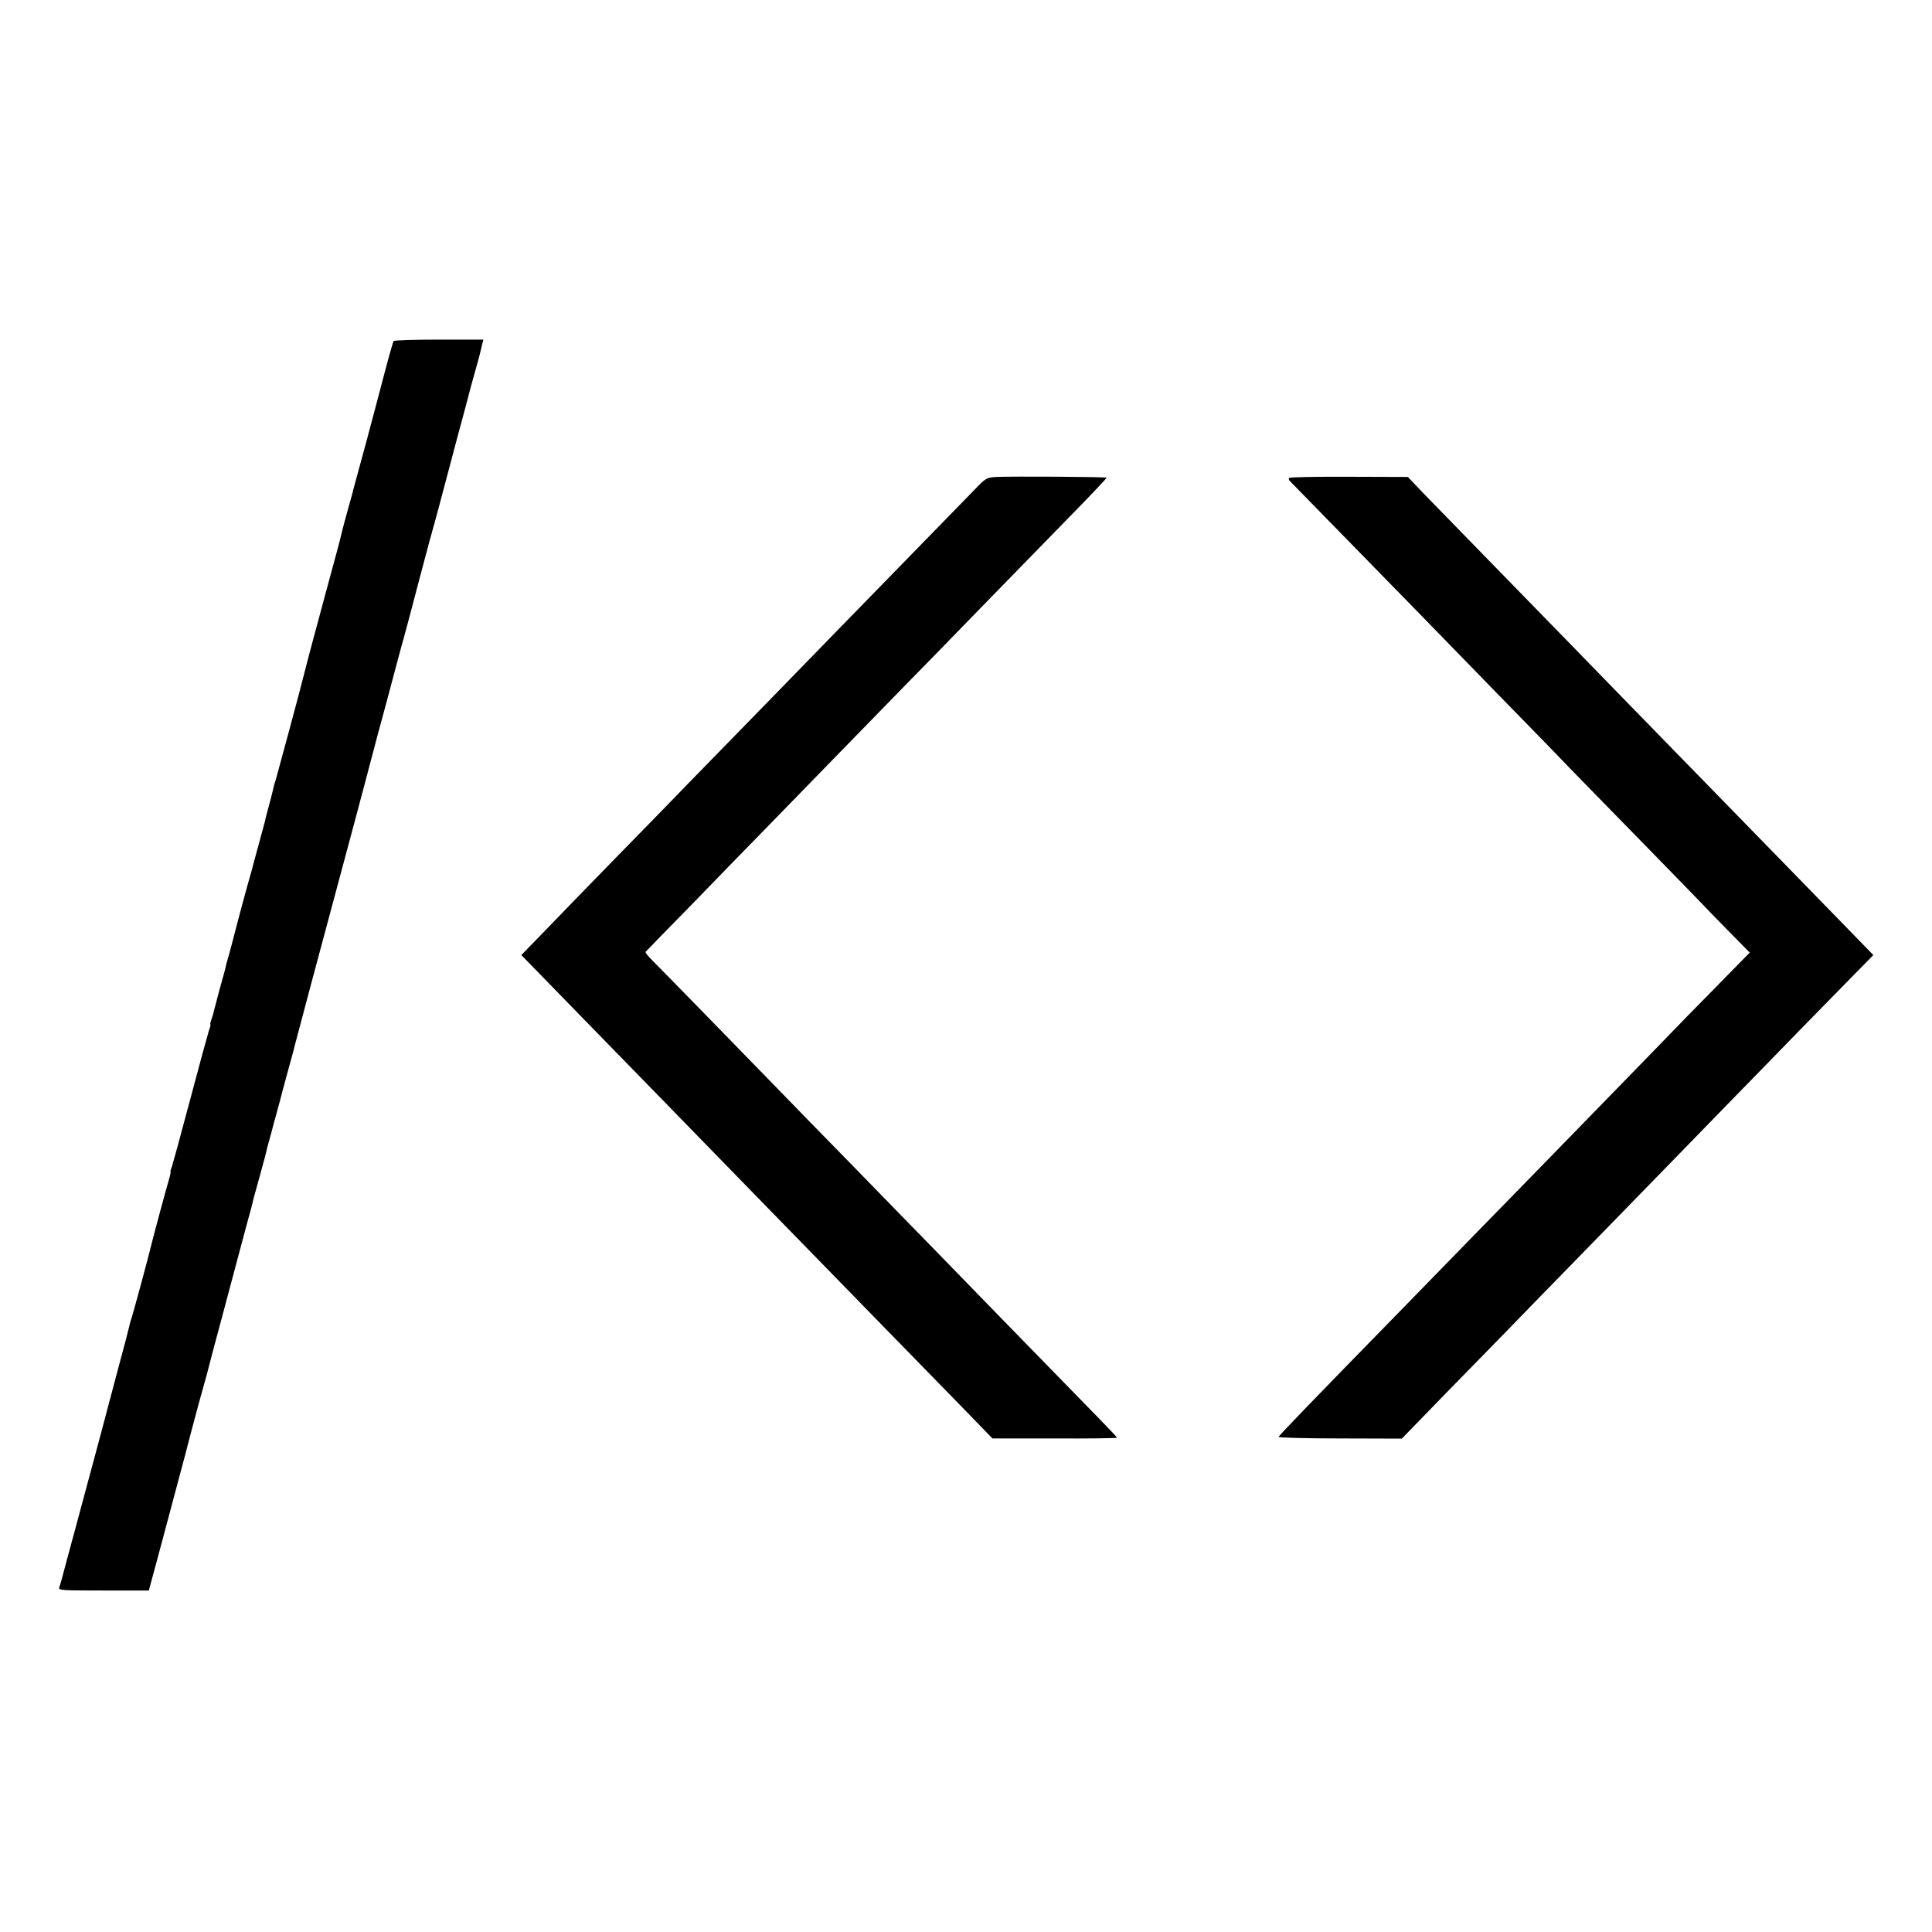
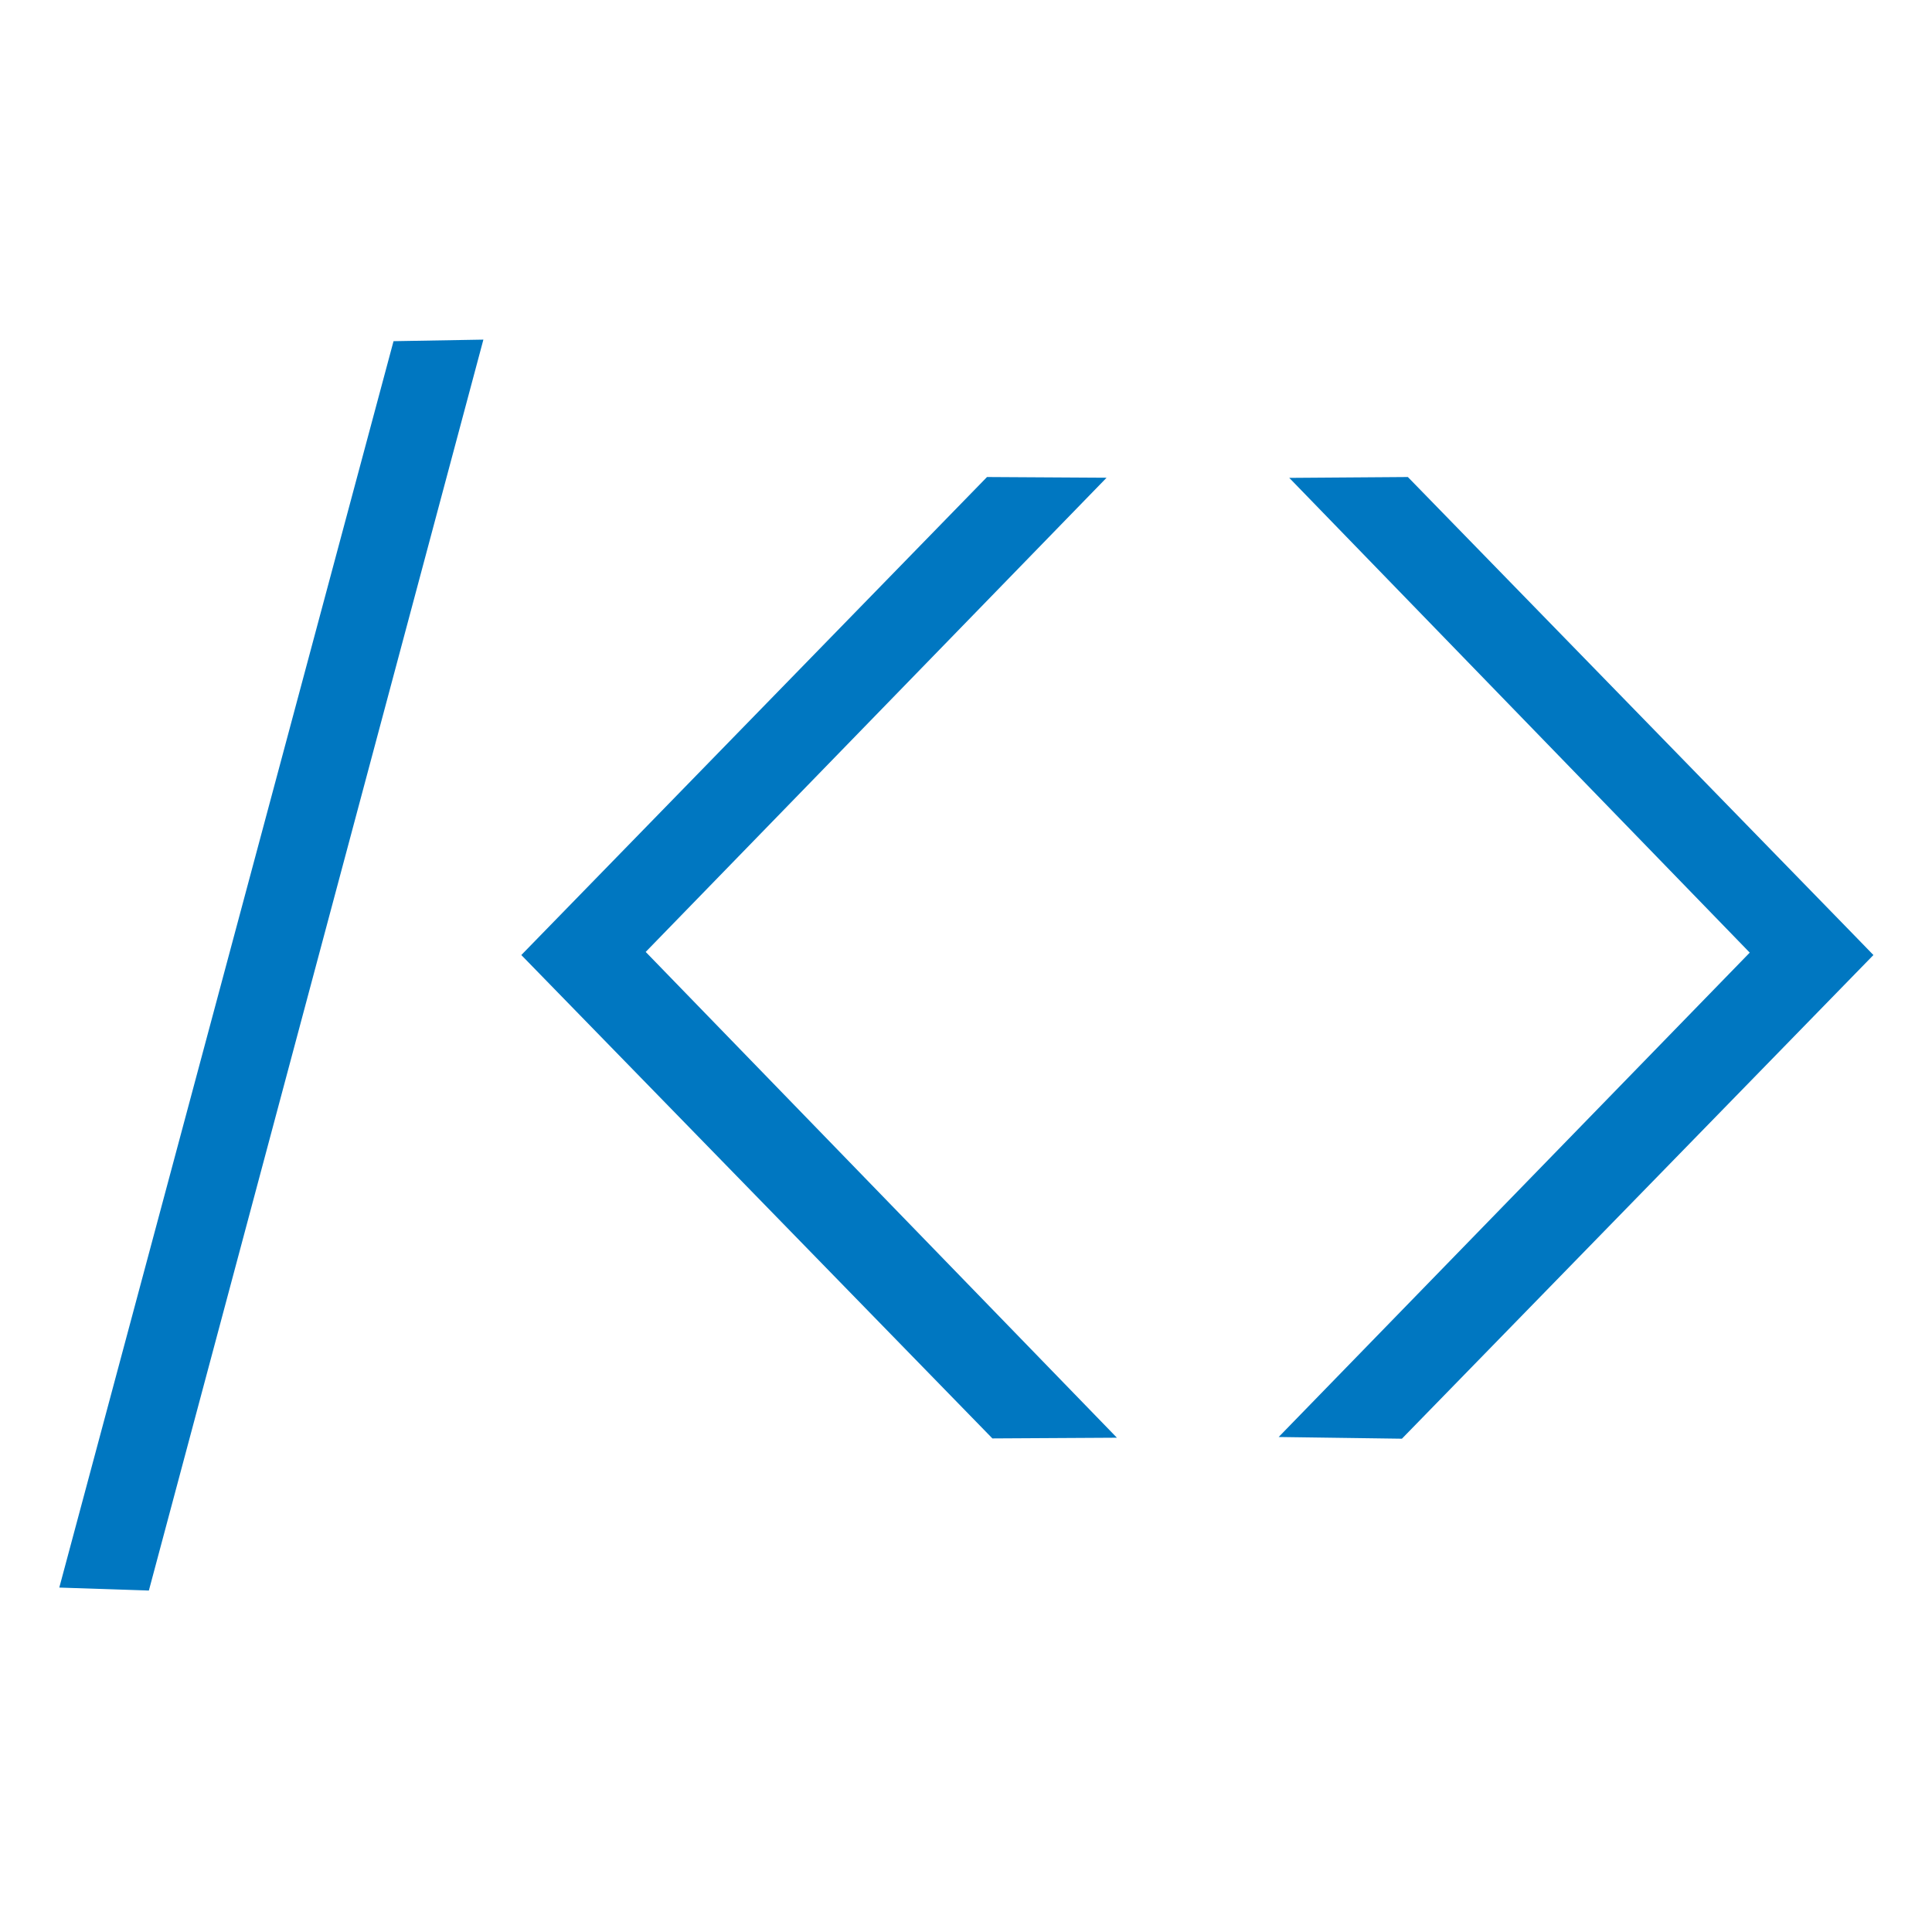
- <svg xmlns="http://www.w3.org/2000/svg" version="1" width="1365.333" height="1365.333" viewBox="0 0 1024 1024">
-   <g fill="0077c1">
-     <path d="M208.6 180.8c-.4.7-3.5 11.7-7.1 25.7-3.6 13.8-10.8 40.6-12.1 45.1-.8 2.8-1.6 6-1.9 7-.2 1.1-1.5 5.8-2.9 10.7-1.3 4.8-2.5 9-2.5 9.2-.1.3-.1.6-.2.7-.1.3-.5 2.2-1.3 5.3-.2 1.1-3.4 13-7.1 26.5-6.7 24.9-9.5 35.1-12 45-2.5 10.1-14.5 54.5-15.4 57.5-.6 1.6-1.2 4.1-1.5 5.5-.3 1.4-1.3 5.2-2.2 8.5-.9 3.3-1.8 6.7-1.9 7.5-.2.8-1.8 6.7-3.5 13-1.8 6.3-3.3 12.2-3.5 13-.2.8-1.3 4.6-2.4 8.5-1.1 3.8-3.3 12.2-5 18.5-1.6 6.3-3.7 14.2-4.6 17.5-1 3.3-1.9 6.7-2 7.5-.2.8-1.5 5.8-3 11-1.4 5.2-2.8 10.5-3.1 11.7-.2 1.2-.9 3.4-1.4 4.8-.5 1.4-.7 2.5-.5 2.5.2 0 0 1.2-.6 2.6-.5 1.5-5 17.9-9.9 36.4s-9.4 34.9-9.9 36.4c-.6 1.4-.9 2.6-.7 2.6.2 0-.2 2.1-1 4.7-1.2 4-7.7 28-9 33.3-1.5 6.5-9.6 36.2-10.4 38.7-.6 1.8-1.3 4.1-1.5 5.3-.2 1.1-2.7 10.7-5.6 21.3-2.8 10.6-6.6 24.8-8.4 31.7-1.8 6.9-5.9 21.9-9 33.5-3.1 11.5-7.4 27.6-9.6 35.6-2.1 8-4.1 15.4-4.5 16.3-.6 1.5 1.5 1.6 23.5 1.6h24l1-3.8c.6-2 4.9-18.1 9.6-35.7 4.7-17.6 8.8-32.8 9-33.7.7-3 7.6-29 9.7-36.2 1.1-3.8 2.1-7.6 2.3-8.5.2-.9 1.5-5.9 2.9-11.1 1.4-5.2 3.7-13.8 5.1-19 6.9-25.9 9.7-36.3 12-45 2.6-9.3 3.1-11.2 3.9-14.8.3-.9 1.6-6 3.1-11.2 2.8-10.2 3.3-12 3.9-14.8.2-.9 1-3.7 1.7-6.2s1.3-5 1.5-5.6c.1-.6 1-3.8 1.9-7 .9-3.3 1.8-6.6 2-7.4.2-.9 1.9-7.4 3.9-14.6 2-7.1 3.8-13.9 4-14.9.4-1.8 12.5-47 30.5-114 3.8-14.3 8.4-31.4 10.1-38 1.7-6.6 4.9-18.5 7.1-26.5 2.1-8 5-18.8 6.4-24 1.4-5.2 2.9-10.9 3.4-12.5.5-1.7 4.2-15.4 8.1-30.5 4-15.1 7.5-28.2 7.8-29 .3-.8.6-2 .7-2.5.3-.9 1.4-5.1 10-37.5 1.8-6.9 4.3-16.1 5.5-20.5 1.2-4.4 2.3-8.7 2.5-9.5.2-.8 1.5-5.8 3-11s2.8-10.2 3-11c.2-.8.6-2.7 1-4.3l.7-2.7h-23.5c-13 0-23.8.3-24.1.8zM528.1 252.8c-5.2.3-5.6.5-12 7.2-5.7 5.8-19.8 20.3-70.1 71.9-5.2 5.4-23.3 23.9-40.1 41.2-16.9 17.3-34.8 35.7-39.9 40.9-5 5.2-22.1 22.8-38 39-15.8 16.2-33.9 34.8-40.2 41.4l-11.5 11.8 8.6 8.8c9 9.3 22.9 23.5 73.1 75 16.8 17.2 38.7 39.7 48.6 49.9 10 10.2 22.6 23.2 28 28.7 13.2 13.5 56.4 57.9 75.9 77.8l15.5 16h33c18.2.1 33-.1 33-.4 0-.5-3.8-4.4-61.9-63.9-16.8-17.3-34.4-35.4-39.1-40.2-4.7-4.8-22.1-22.6-38.6-39.6-16.6-16.9-34.6-35.4-40-41-18.5-19-62.9-64.6-66.8-68.4-2.2-2.2-3.7-4.1-3.4-4.4.2-.3 12.1-12.5 26.4-27.1 14.2-14.7 30.6-31.5 36.4-37.4 5.8-6 22.2-22.8 36.5-37.5s31.6-32.4 38.5-39.5c6.9-7 24.7-25.2 39.5-40.5 14.9-15.3 36.1-37 47.2-48.4 11.1-11.3 20-20.7 19.8-20.9-.4-.5-51.5-.8-58.4-.4zM683.3 253.3c-.3.5-.2 1.1.2 1.5 2.2 2.2 60 61.4 68.6 70.2 5.6 5.8 23.7 24.4 40.3 41.4 16.5 16.9 34.1 34.9 38.9 40 4.9 5 21.8 22.4 37.7 38.6 15.8 16.2 32.7 33.5 37.4 38.5 4.8 4.9 11.5 11.8 14.9 15.2l6.1 6.2-11.6 11.8c-6.4 6.5-16 16.4-21.5 21.9-9 9.4-55.8 57.4-78.3 80.5-5.2 5.3-21.6 22.2-36.5 37.4-14.8 15.2-32.2 33-38.5 39.5-46.6 47.7-63.2 64.9-63.3 65.6-.1.4 14.5.8 32.5.8l32.8.1 23.2-23.9c12.8-13.1 28.3-28.9 34.3-35.1 6.1-6.3 22.9-23.6 37.5-38.5 14.6-15 31.7-32.5 38-39 6.3-6.5 24.4-25 40.1-41.2 15.7-16.1 32.8-33.6 37.8-38.8 5.1-5.2 16-16.3 24.1-24.6l14.9-15.2-10.2-10.5c-5.6-5.8-22.6-23.2-37.7-38.7-15.1-15.5-32.7-33.5-39-40-31.6-32.4-66.8-68.5-75-77-5.1-5.2-22.6-23.2-39-40s-33.4-34.3-37.8-38.8l-8-8.4-31.2-.1c-17.1-.1-31.4.2-31.7.6z" />
-   </g>
+ <svg xmlns="http://www.w3.org/2000/svg" version="1.1" x="0" y="0" viewBox="0 0 1365.3 1365.3" xml:space="preserve">
+   <style>.st0{fill:#0077c1}</style>
+   <path class="st0" d="M278.1 241.1L41.9 1121.9l63.3 2.1 236.4-884-63.5 1.1zM697.5 337.1L368.4 674.9l332.9 341.6 88-.5-333-343.3L782 337.6zM1310.3 660.9L994.9 337.1l-83.8.6 325.4 335.5-332.9 342.3 87.1 1.2 333.2-341.8-13.6-14z" />
</svg>
